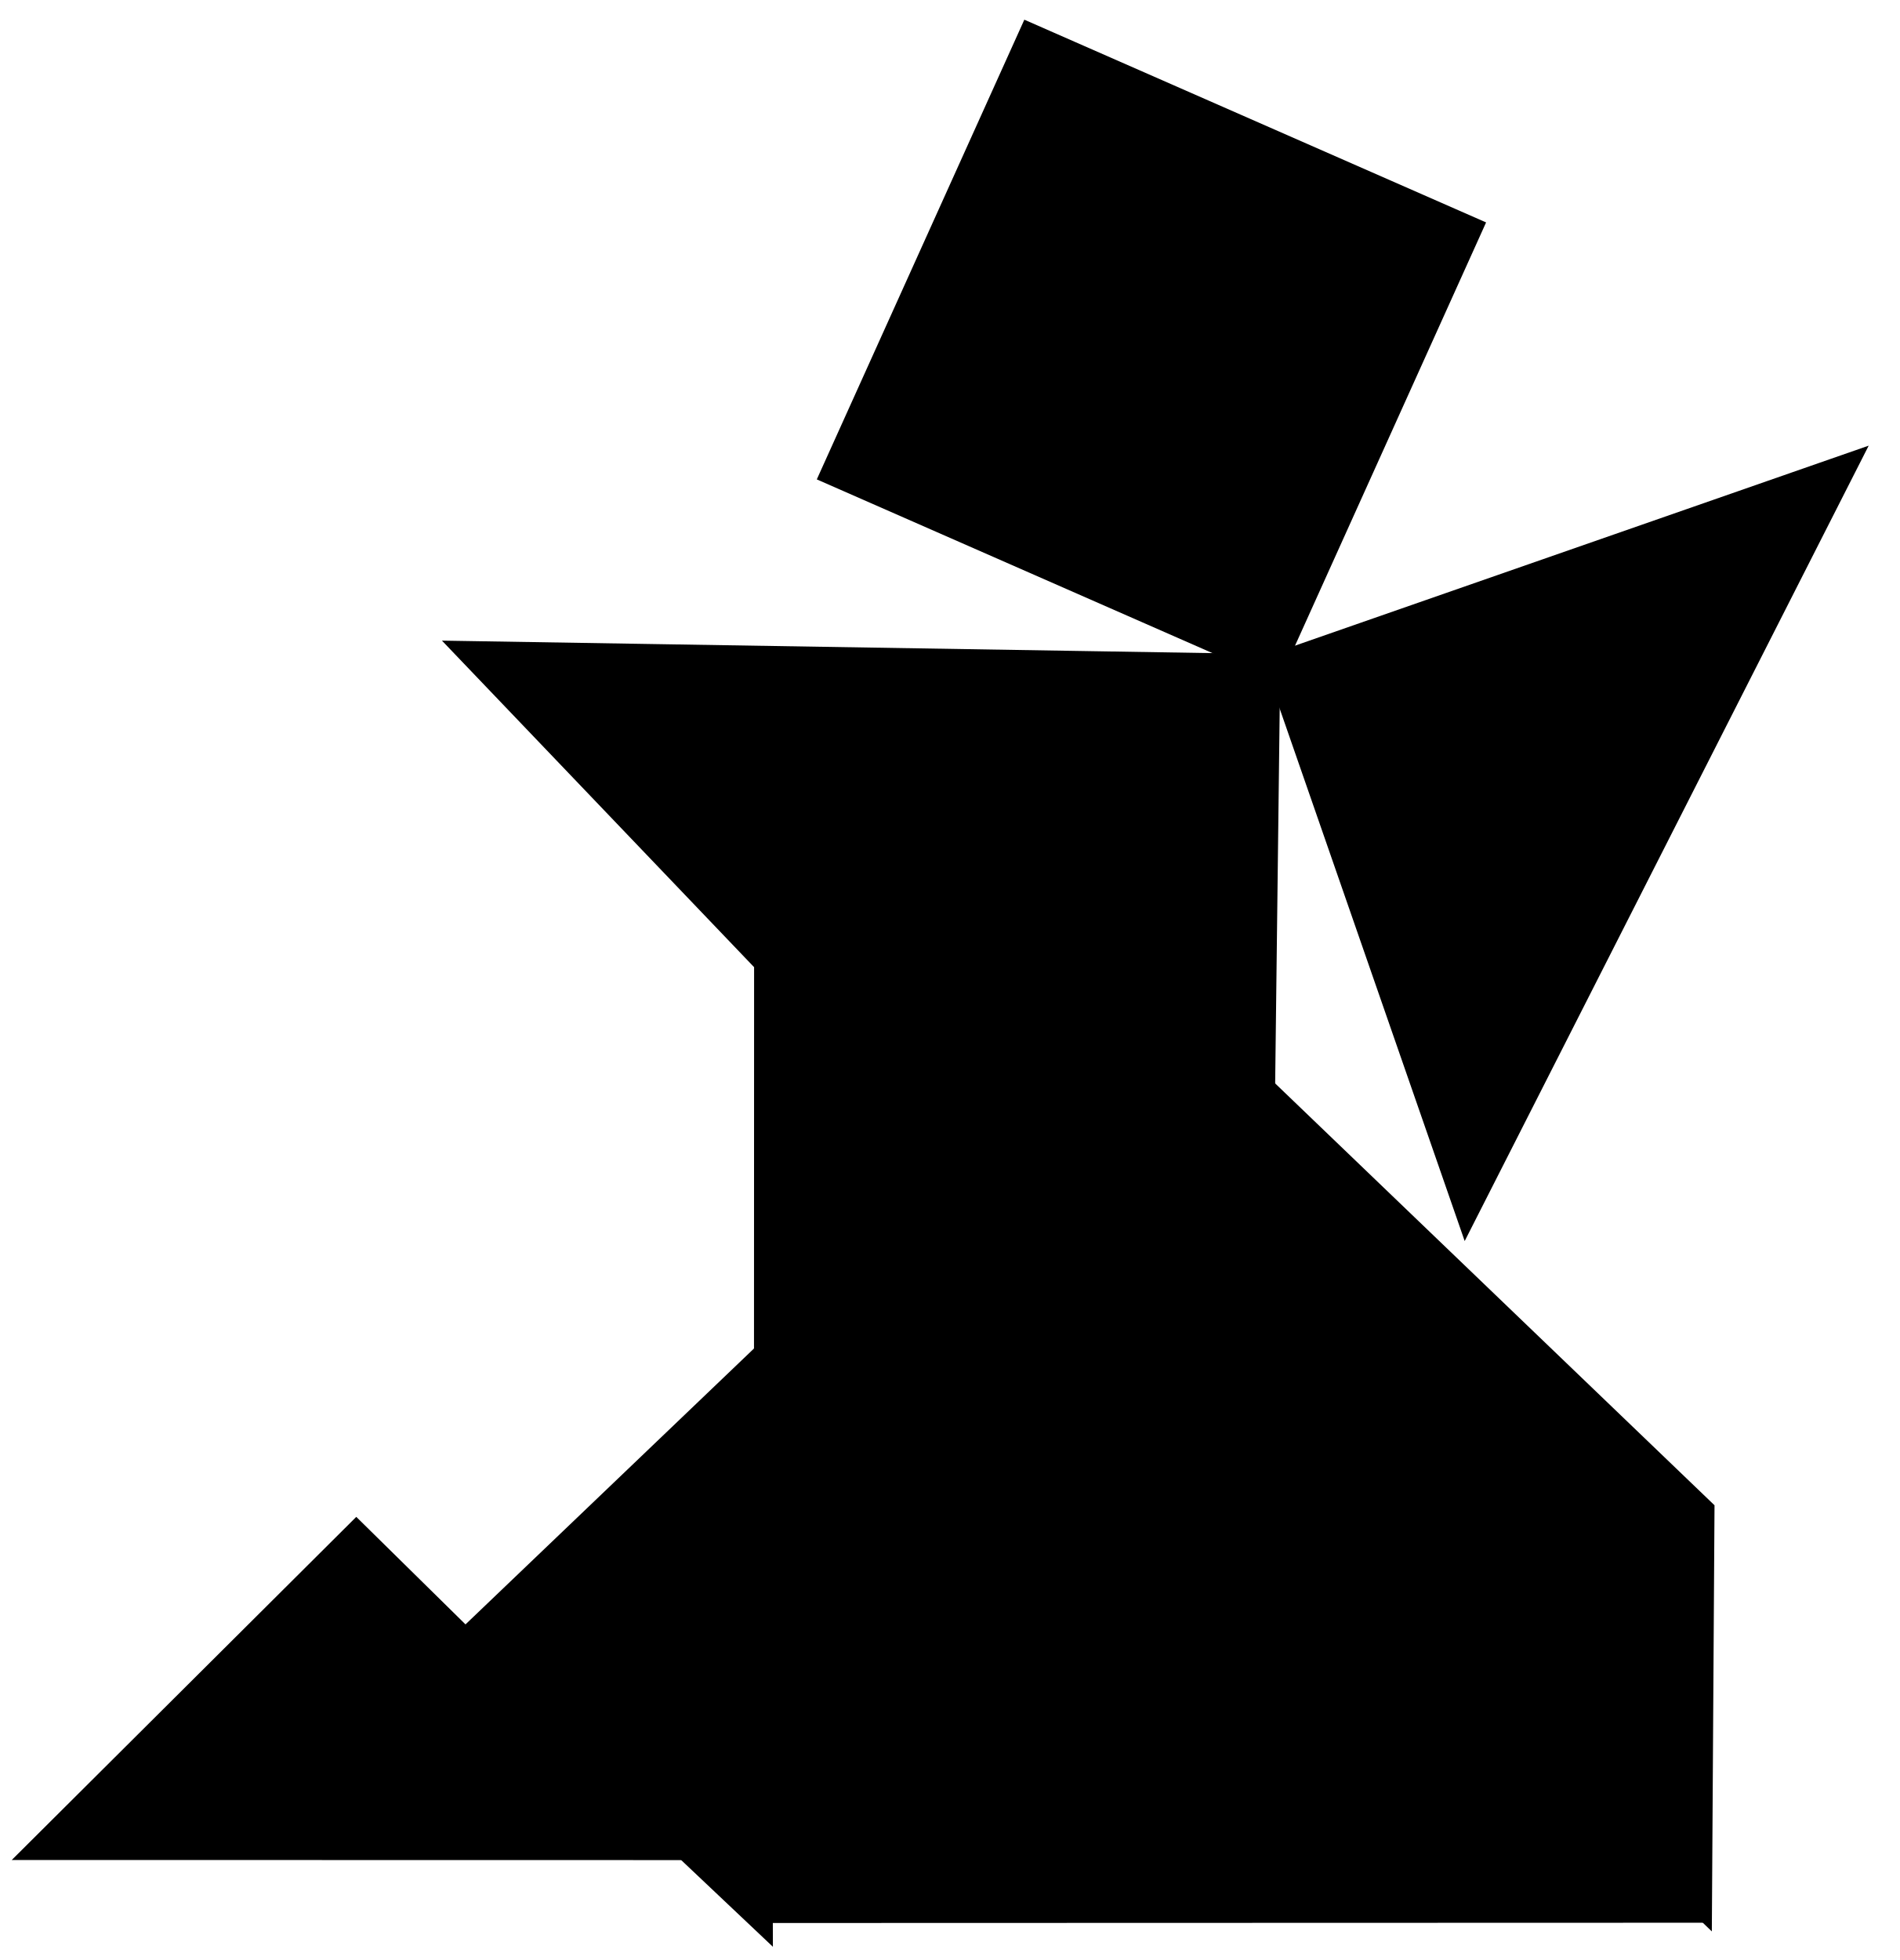
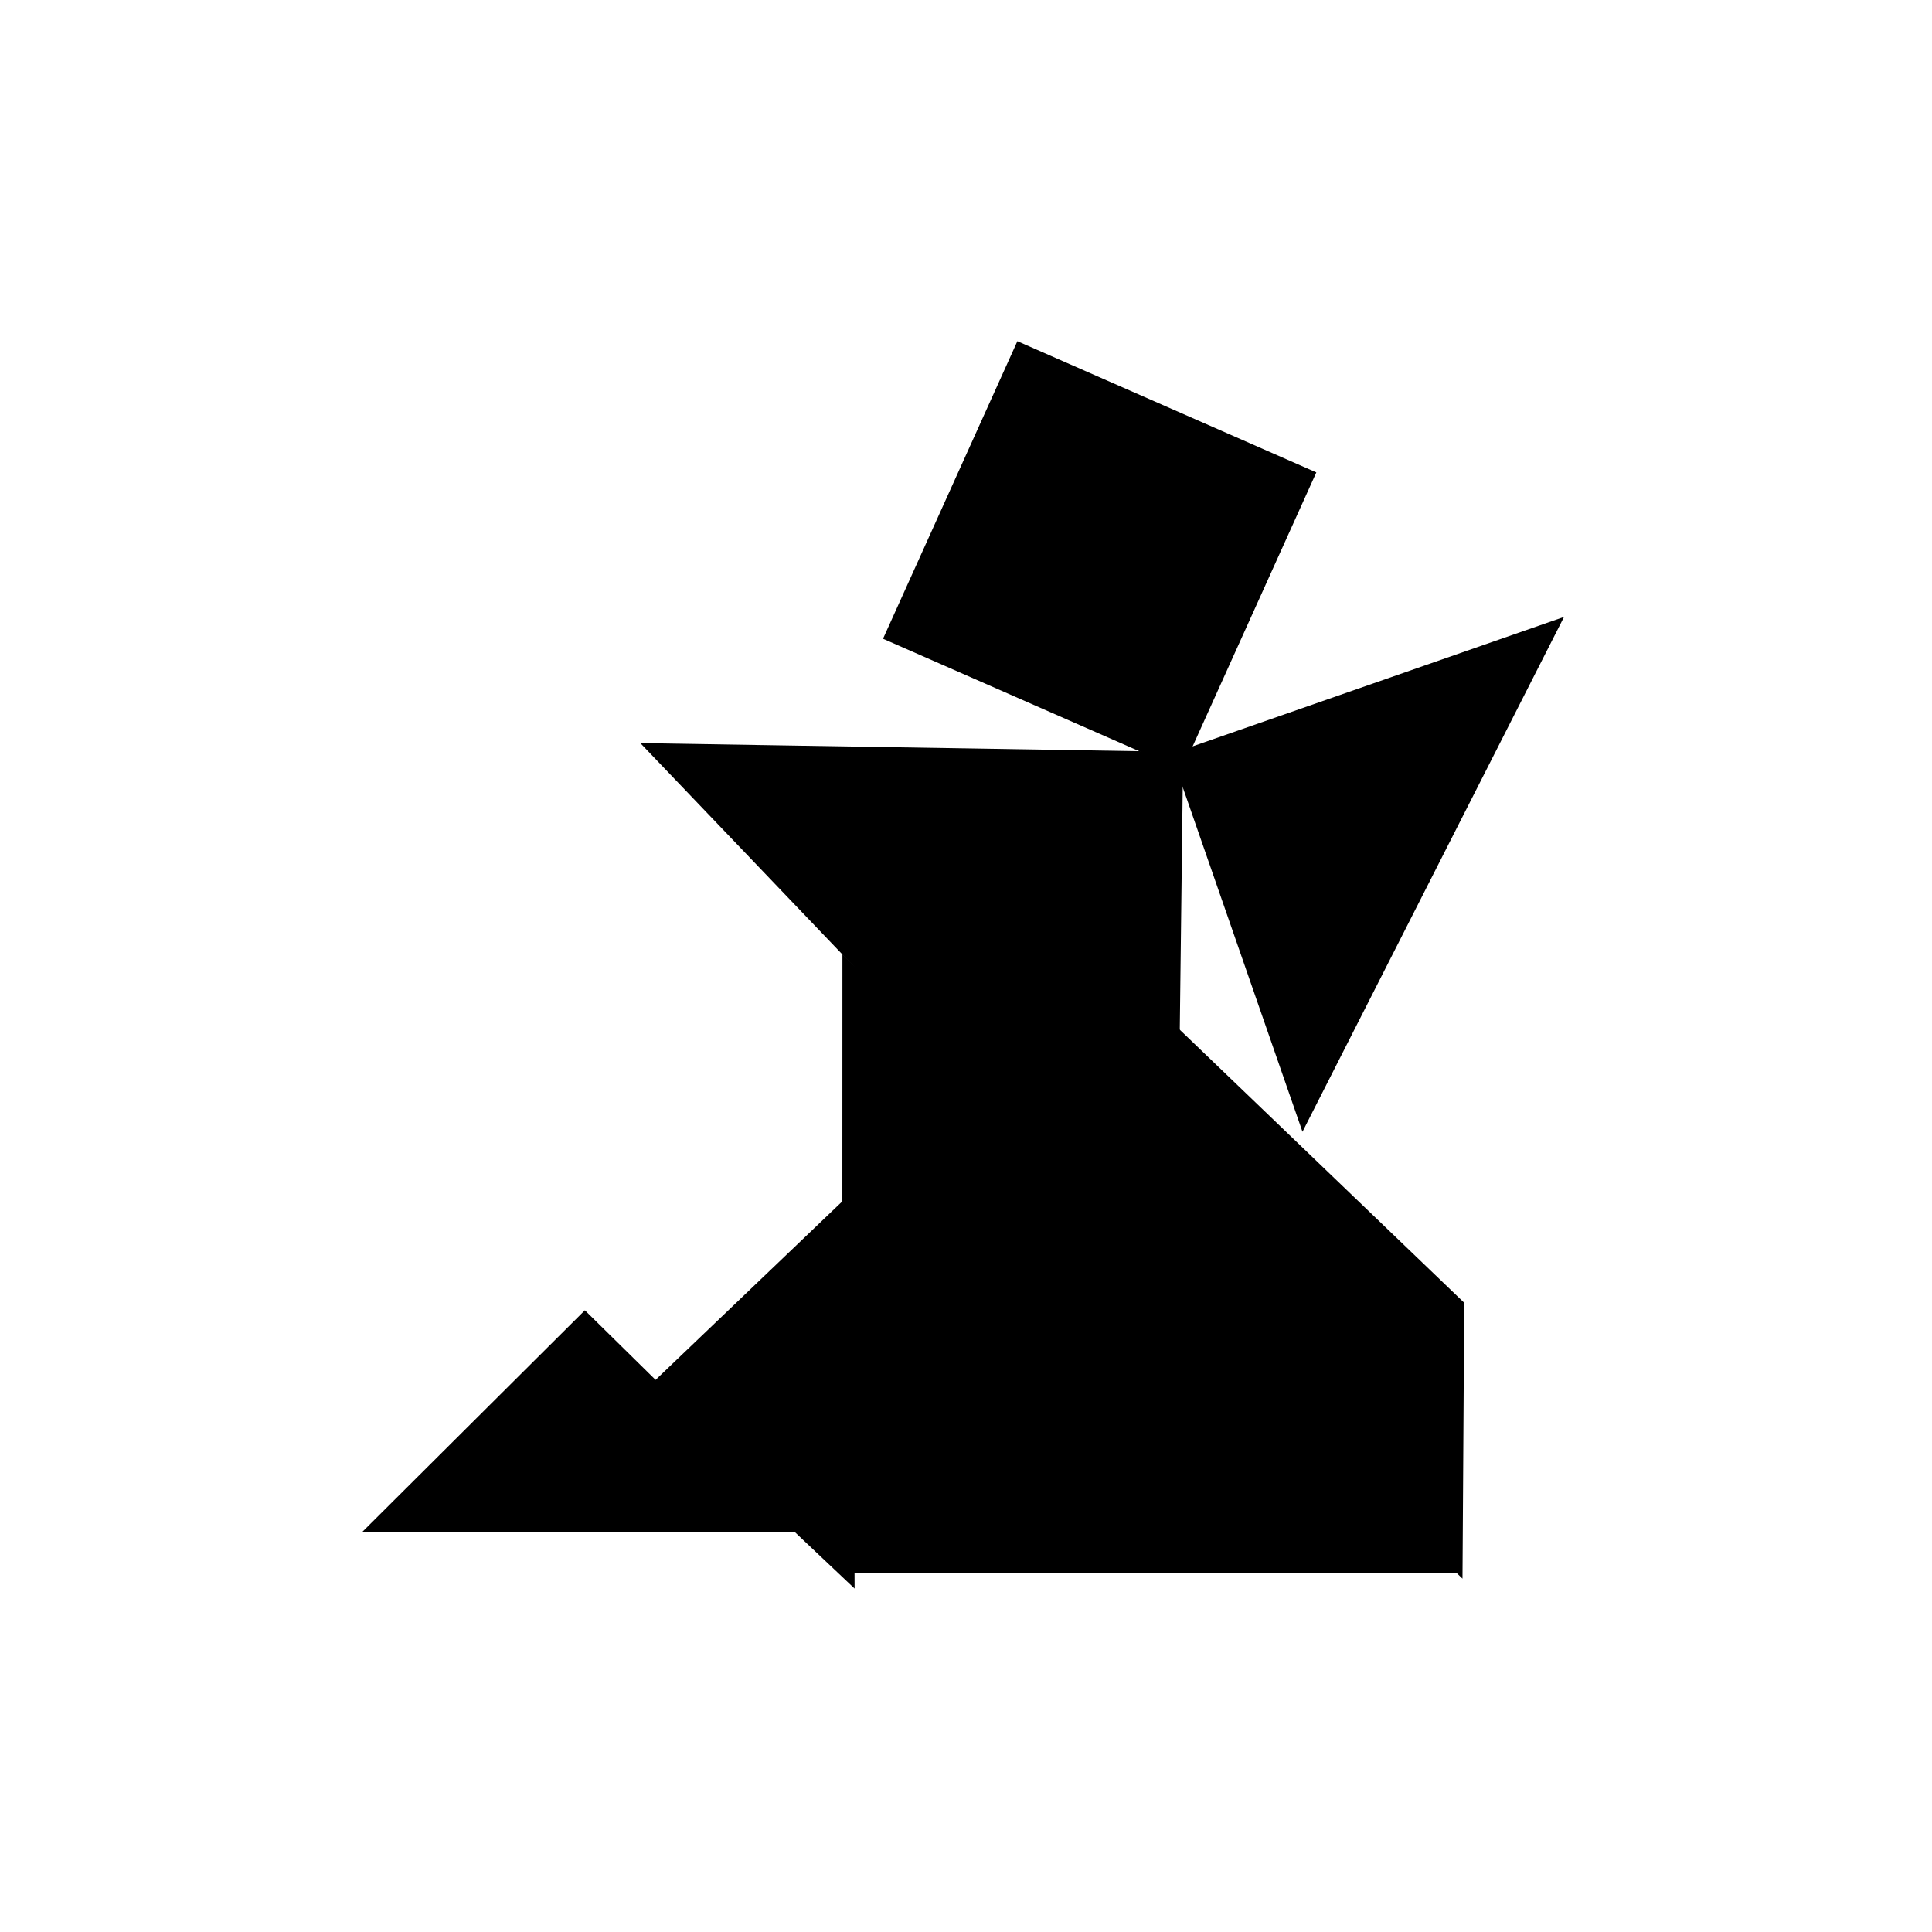
- <svg xmlns="http://www.w3.org/2000/svg" xmlns:ns1="https://boxy-svg.com" viewBox="0 0 191 197">
+ <svg xmlns="http://www.w3.org/2000/svg" xmlns:ns1="https://boxy-svg.com" viewBox="-55 -51 300 300">
  <polygon fill="black" id="1" points="80.744 35.344 115.359 1.091 149.973 35.344 115.359 69.597" stroke="black" stroke-width="2" style="" transform="matrix(0.93358, -0.358369, 0.358369, 0.93358, -4.605067, 43.61449)" ns1:origin="0.5 0.483747" />
  <polygon fill="black" id="2" points="132.128 165.153 193.951 164.073 165.797 135.562 104.2 136.82" stroke="black" stroke-width="2" style="" transform="matrix(0.707107, 0.707106, -0.707106, 0.707107, 149.9819, -61.37361)" />
  <polygon fill="black" id="3" points="68.426 185.959 3.603 185.948 35.822 153.868" stroke="black" stroke-width="2" style="" ns1:origin="0.485 0.503" />
  <polygon fill="black" id="4" points="76.694 193.343 46.569 164.871 76.521 136.233" stroke="black" stroke-width="2" style="" transform="matrix(1, 0.000002, -0.000002, 1, 0.000326, -0.000122)" ns1:origin="0.47601 0.465829" />
  <polygon fill="black" id="5" points="135.992 55.127 136.16 113.902 197.117 54.898" stroke="black" stroke-width="2" style="" transform="matrix(0.945515, -0.32558, 0.32558, 0.945515, -18.40414, 58.82535)" />
  <polygon fill="black" id="6" points="99.973 201.884 165.516 136.304 34.427 136.304" stroke="black" stroke-width="2" style="" transform="matrix(0.707106, 0.707108, -0.707108, 0.707106, 148.8487, -21.16397)" />
  <polygon fill="black" id="7" points="79.814 29.521 136.09 87.653 77.219 145.115" stroke="black" stroke-width="2" style="" transform="matrix(0.707107, -0.707107, 0.707107, 0.707107, -30.50477, 100.991)" />
</svg>
